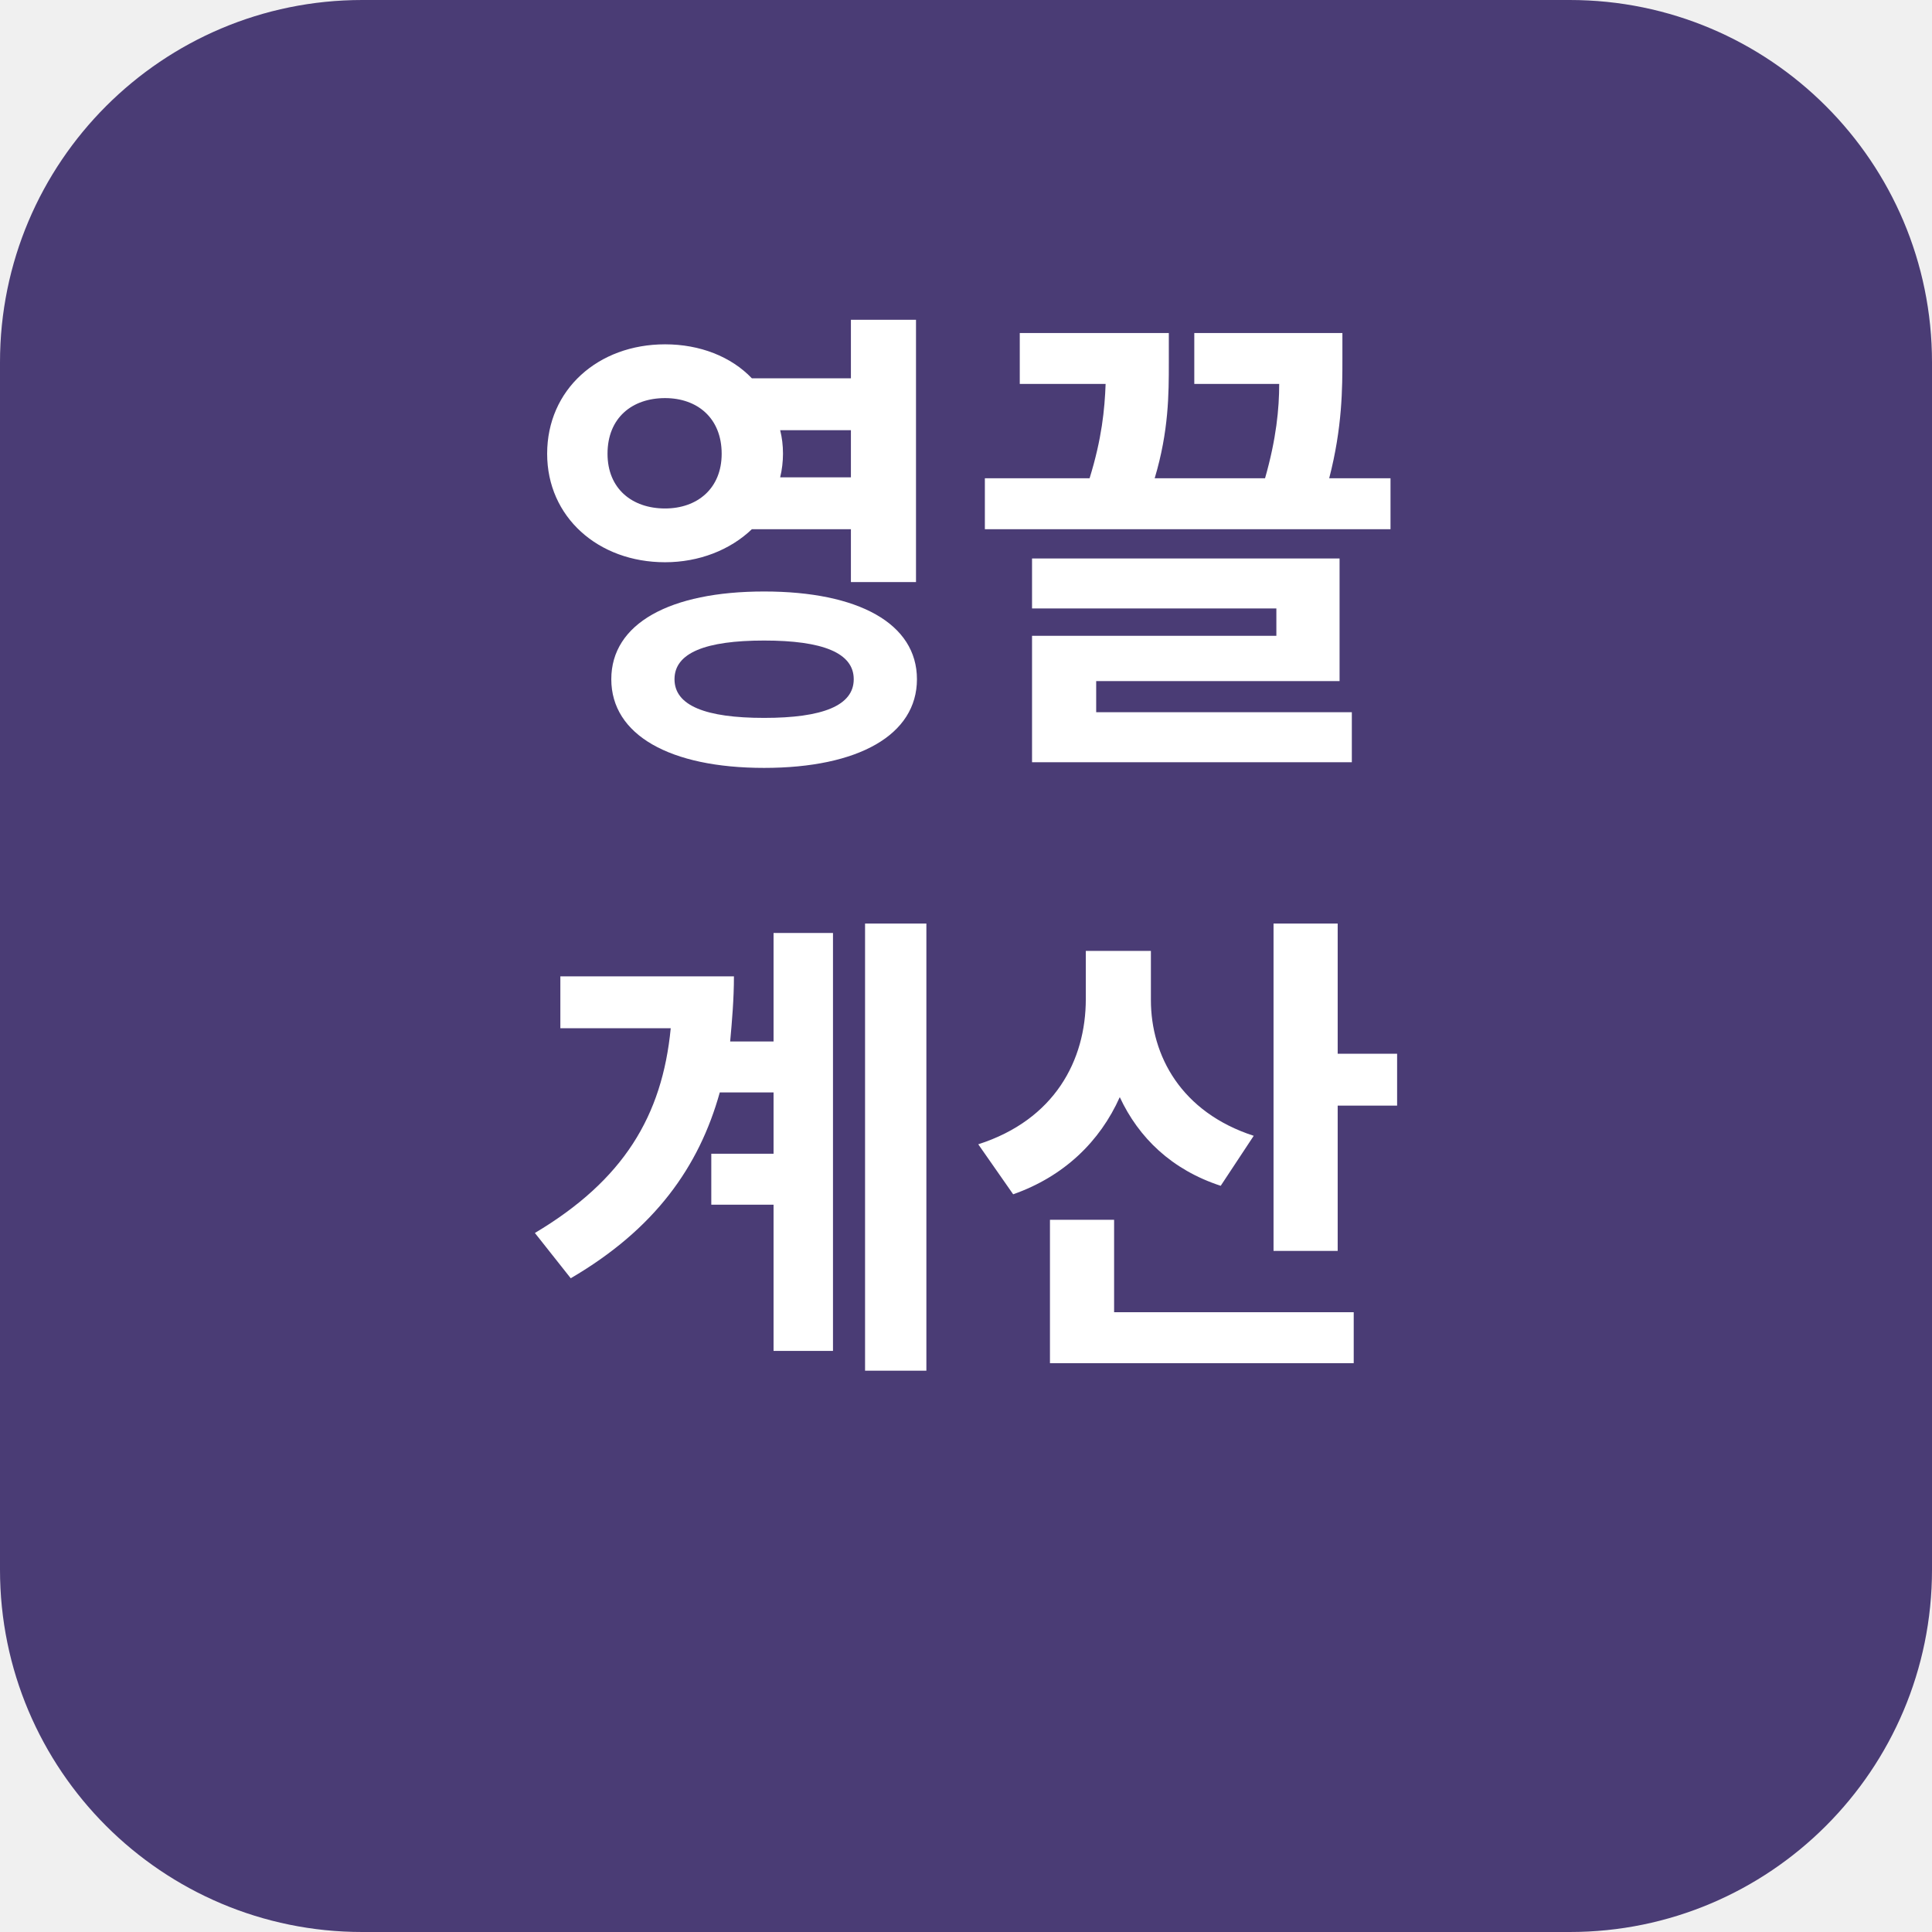
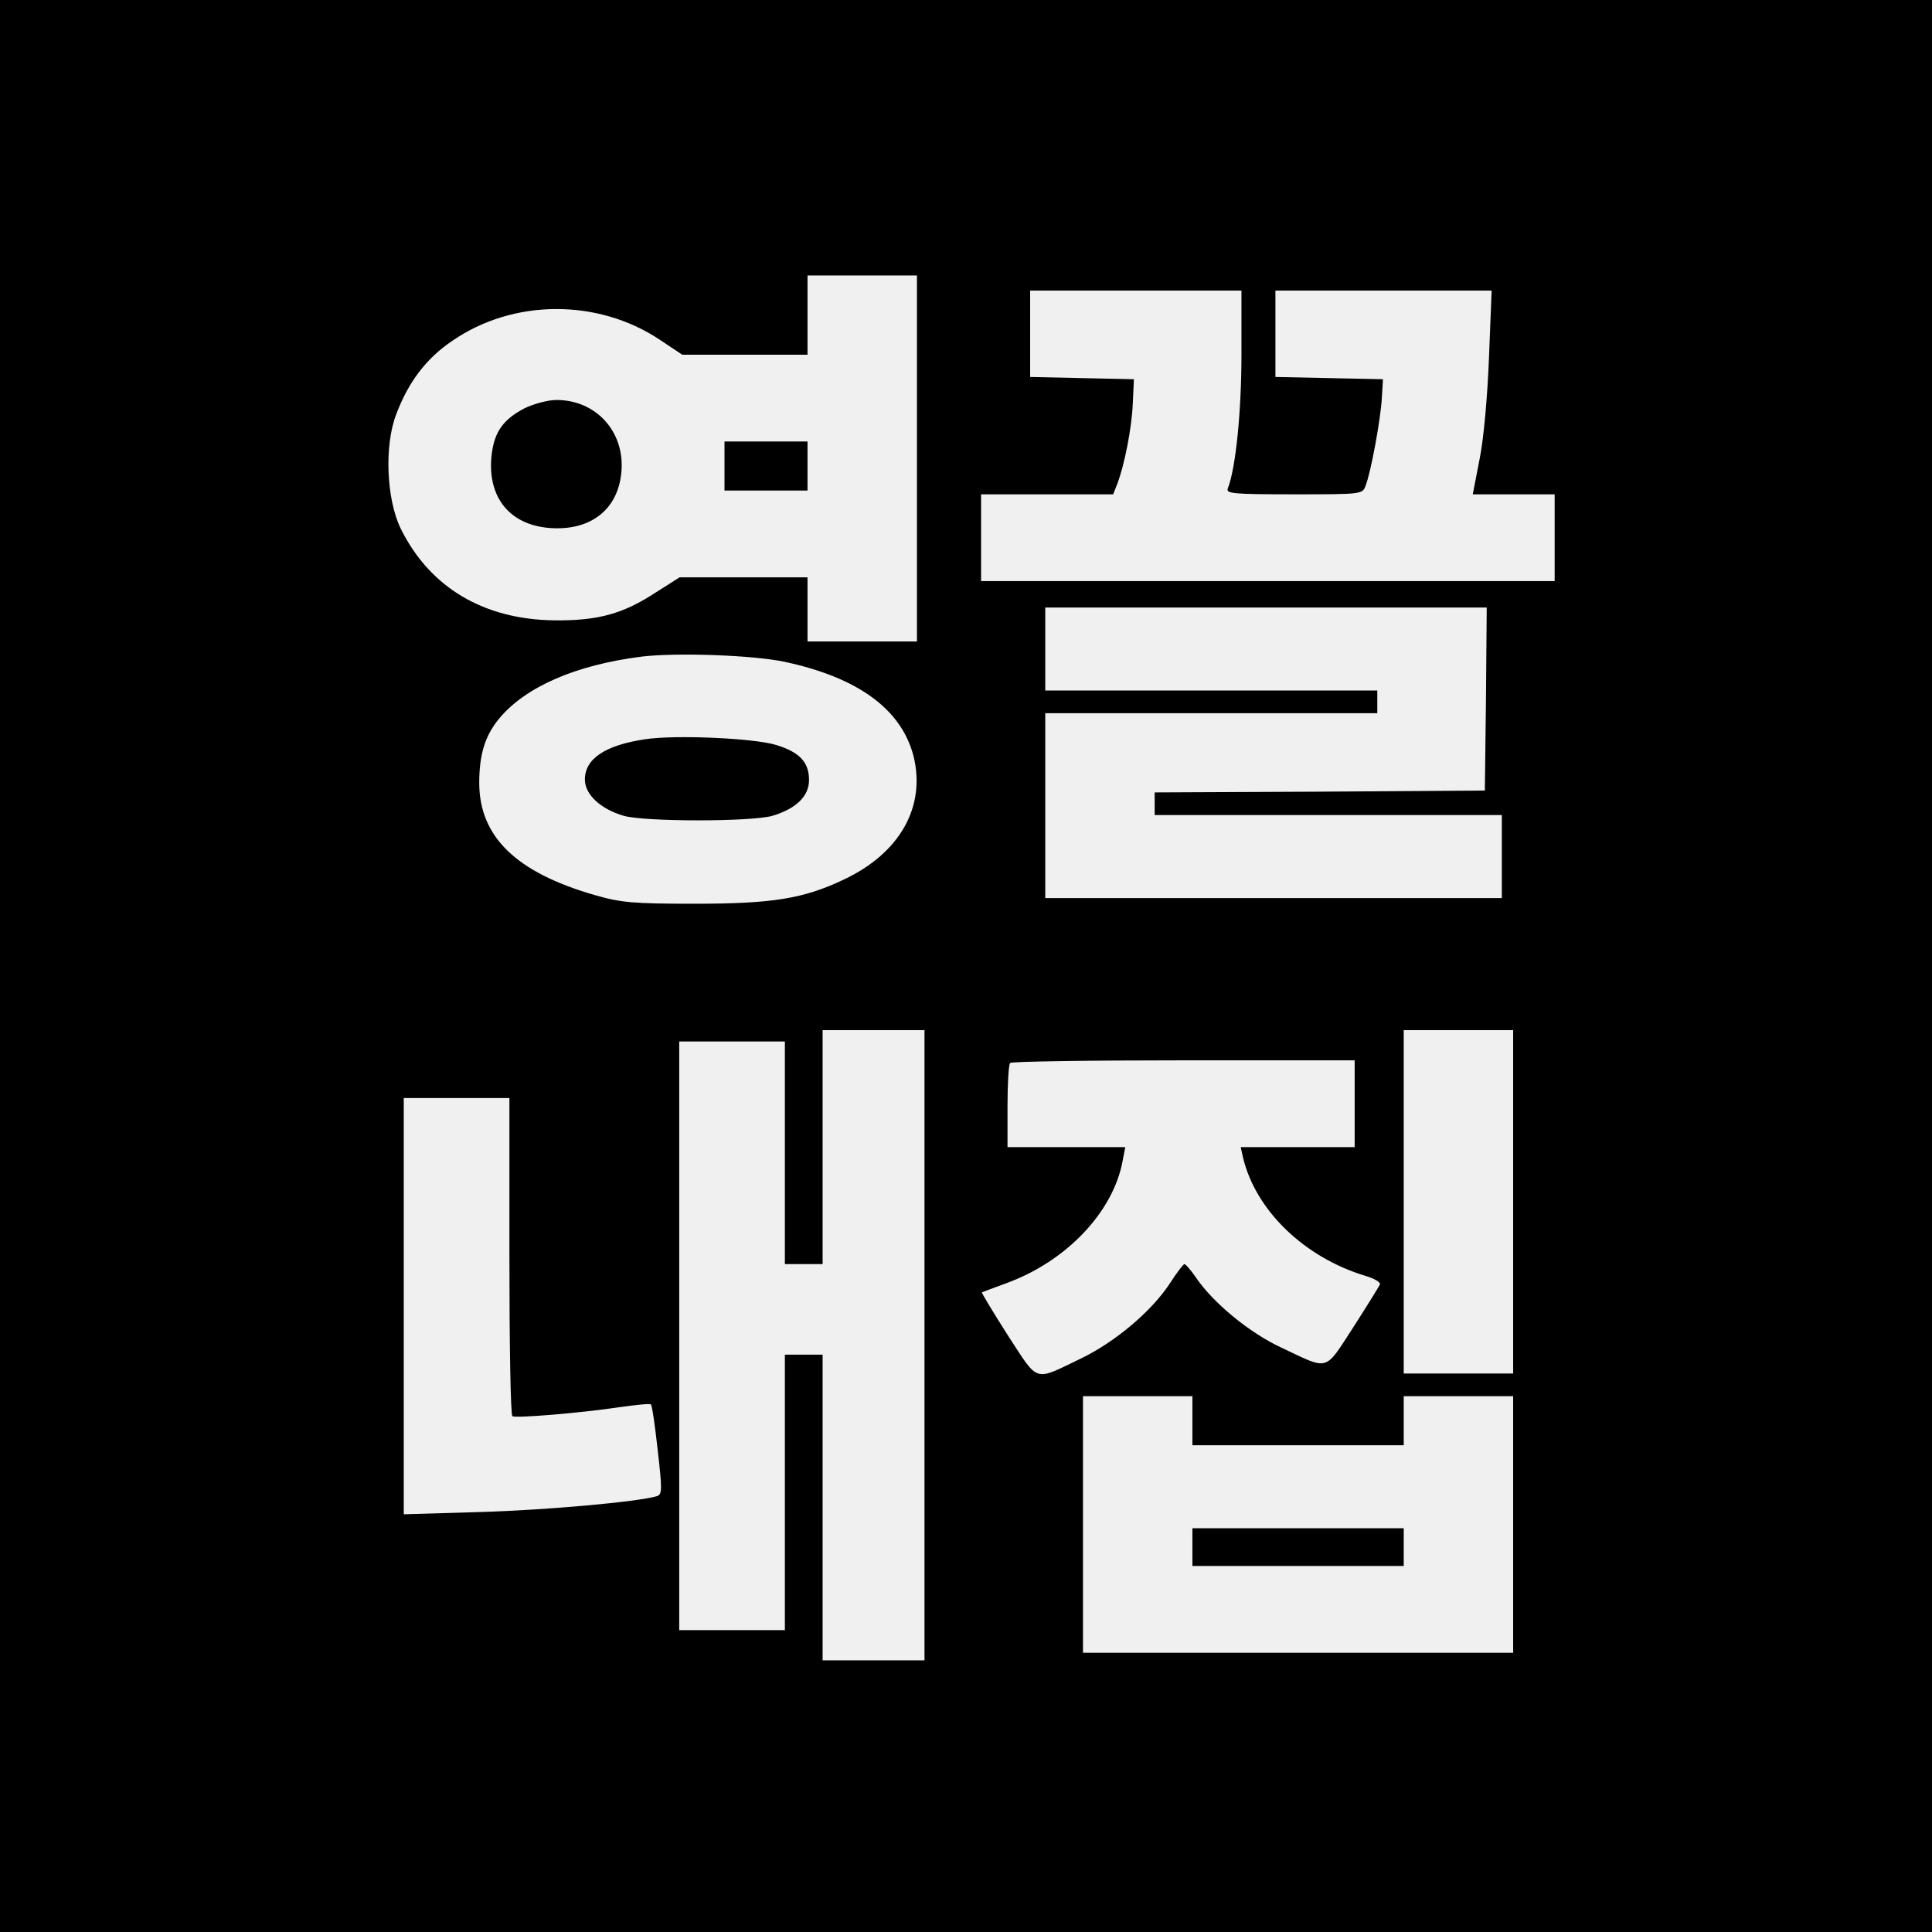
- <svg xmlns="http://www.w3.org/2000/svg" width="32" height="32" viewBox="0 0 32 32" fill="none">
-   <rect width="32" height="32" rx="6" fill="#4A3C75" />
-   <text x="16" y="12" font-family="Arial, sans-serif" font-size="8" font-weight="bold" text-anchor="middle" fill="white">영끌</text>
-   <text x="16" y="22" font-family="Arial, sans-serif" font-size="8" font-weight="bold" text-anchor="middle" fill="white">계산</text>
+ <svg xmlns="http://www.w3.org/2000/svg" version="1.0" width="512pt" height="512pt" viewBox="0 0 512 512" preserveAspectRatio="xMidYMid meet">
+   <g transform="translate(0,512) scale(0.1,-0.1)" fill="#000000" stroke="none">
+     <path d="M0 2560 l0 -2560 2560 0 2560 0 0 2560 0 2560 -2560 0 -2560 0 0 -2560z m2430 1345 l0 -485 -145 0 -145 0 0 85 0 85 -170 0 -169 0 -63 -40 c-87 -57 -153 -75 -268 -74 -188 2 -331 87 -408 243 -38 78 -44 220 -12 303 32 85 79 148 149 195 161 111 385 112 549 3 l60 -40 166 0 166 0 0 105 0 105 145 0 145 0 0 -485z m860 276 c0 -151 -15 -301 -36 -355 -6 -14 12 -16 175 -16 179 0 182 0 190 23 14 35 40 177 43 232 l3 50 -142 3 -143 3 0 114 0 115 287 0 286 0 -7 -177 c-4 -103 -14 -217 -25 -270 l-18 -93 109 0 108 0 0 -115 0 -115 -760 0 -760 0 0 115 0 115 175 0 175 0 11 28 c19 50 38 146 41 212 l3 65 -137 3 -138 3 0 114 0 115 280 0 280 0 0 -169z m648 -913 l-3 -243 -437 -3 -438 -2 0 -30 0 -30 460 0 460 0 0 -110 0 -110 -605 0 -605 0 0 245 0 245 440 0 440 0 0 30 0 30 -440 0 -440 0 0 110 0 110 585 0 585 0 -2 -242z m-1858 98 c195 -42 309 -126 341 -250 33 -134 -36 -257 -185 -327 -107 -51 -190 -64 -396 -64 -162 0 -195 3 -264 23 -208 60 -305 154 -306 296 0 76 15 126 53 172 70 84 203 142 378 164 93 11 294 4 379 -14z m370 -1811 l0 -835 -135 0 -135 0 0 405 0 405 -50 0 -50 0 0 -365 0 -365 -140 0 -140 0 0 780 0 780 140 0 140 0 0 -295 0 -295 50 0 50 0 0 310 0 310 135 0 135 0 0 -835z m1560 380 l0 -455 -145 0 -145 0 0 455 0 455 145 0 145 0 0 -455z m-420 260 l0 -115 -151 0 -151 0 6 -27 c33 -140 162 -265 324 -314 24 -7 41 -17 39 -23 -3 -6 -35 -58 -71 -114 -77 -118 -62 -114 -191 -53 -84 39 -181 119 -226 186 -13 19 -27 35 -30 35 -3 0 -20 -22 -38 -50 -48 -74 -145 -156 -236 -200 -127 -61 -111 -66 -194 61 -39 61 -70 113 -69 114 2 1 31 12 64 24 160 58 284 189 309 324 l7 37 -156 0 -156 0 0 108 c0 60 3 112 7 115 3 4 210 7 460 7 l453 0 0 -115z m-2240 -404 c0 -231 3 -422 8 -424 9 -6 186 9 285 24 43 6 80 10 82 7 3 -2 11 -57 18 -121 12 -105 12 -117 -2 -122 -50 -15 -294 -37 -468 -42 l-203 -6 0 552 0 551 140 0 140 0 0 -419z m1810 -436 l0 -65 280 0 280 0 0 65 0 65 145 0 145 0 0 -340 0 -340 -570 0 -570 0 0 340 0 340 145 0 145 0 0 -65z" />
+     <path d="M1390 4038 c-59 -31 -82 -65 -88 -132 -9 -114 59 -186 175 -186 99 0 163 58 170 152 8 105 -68 188 -172 188 -23 0 -60 -10 -85 -22z" />
+     <path d="M1920 3885 l0 -65 110 0 110 0 0 65 0 65 -110 0 -110 0 0 -65z" />
+     <path d="M1710 3161 c-107 -16 -160 -52 -160 -107 0 -39 41 -78 103 -96 56 -16 338 -16 394 0 63 19 97 52 97 95 0 47 -25 74 -88 93 -60 18 -266 27 -346 15z" />
+     <path d="M3160 1020 l0 -50 280 0 280 0 0 50 0 50 -280 0 -280 0 0 -50z" />
+   </g>
</svg>
